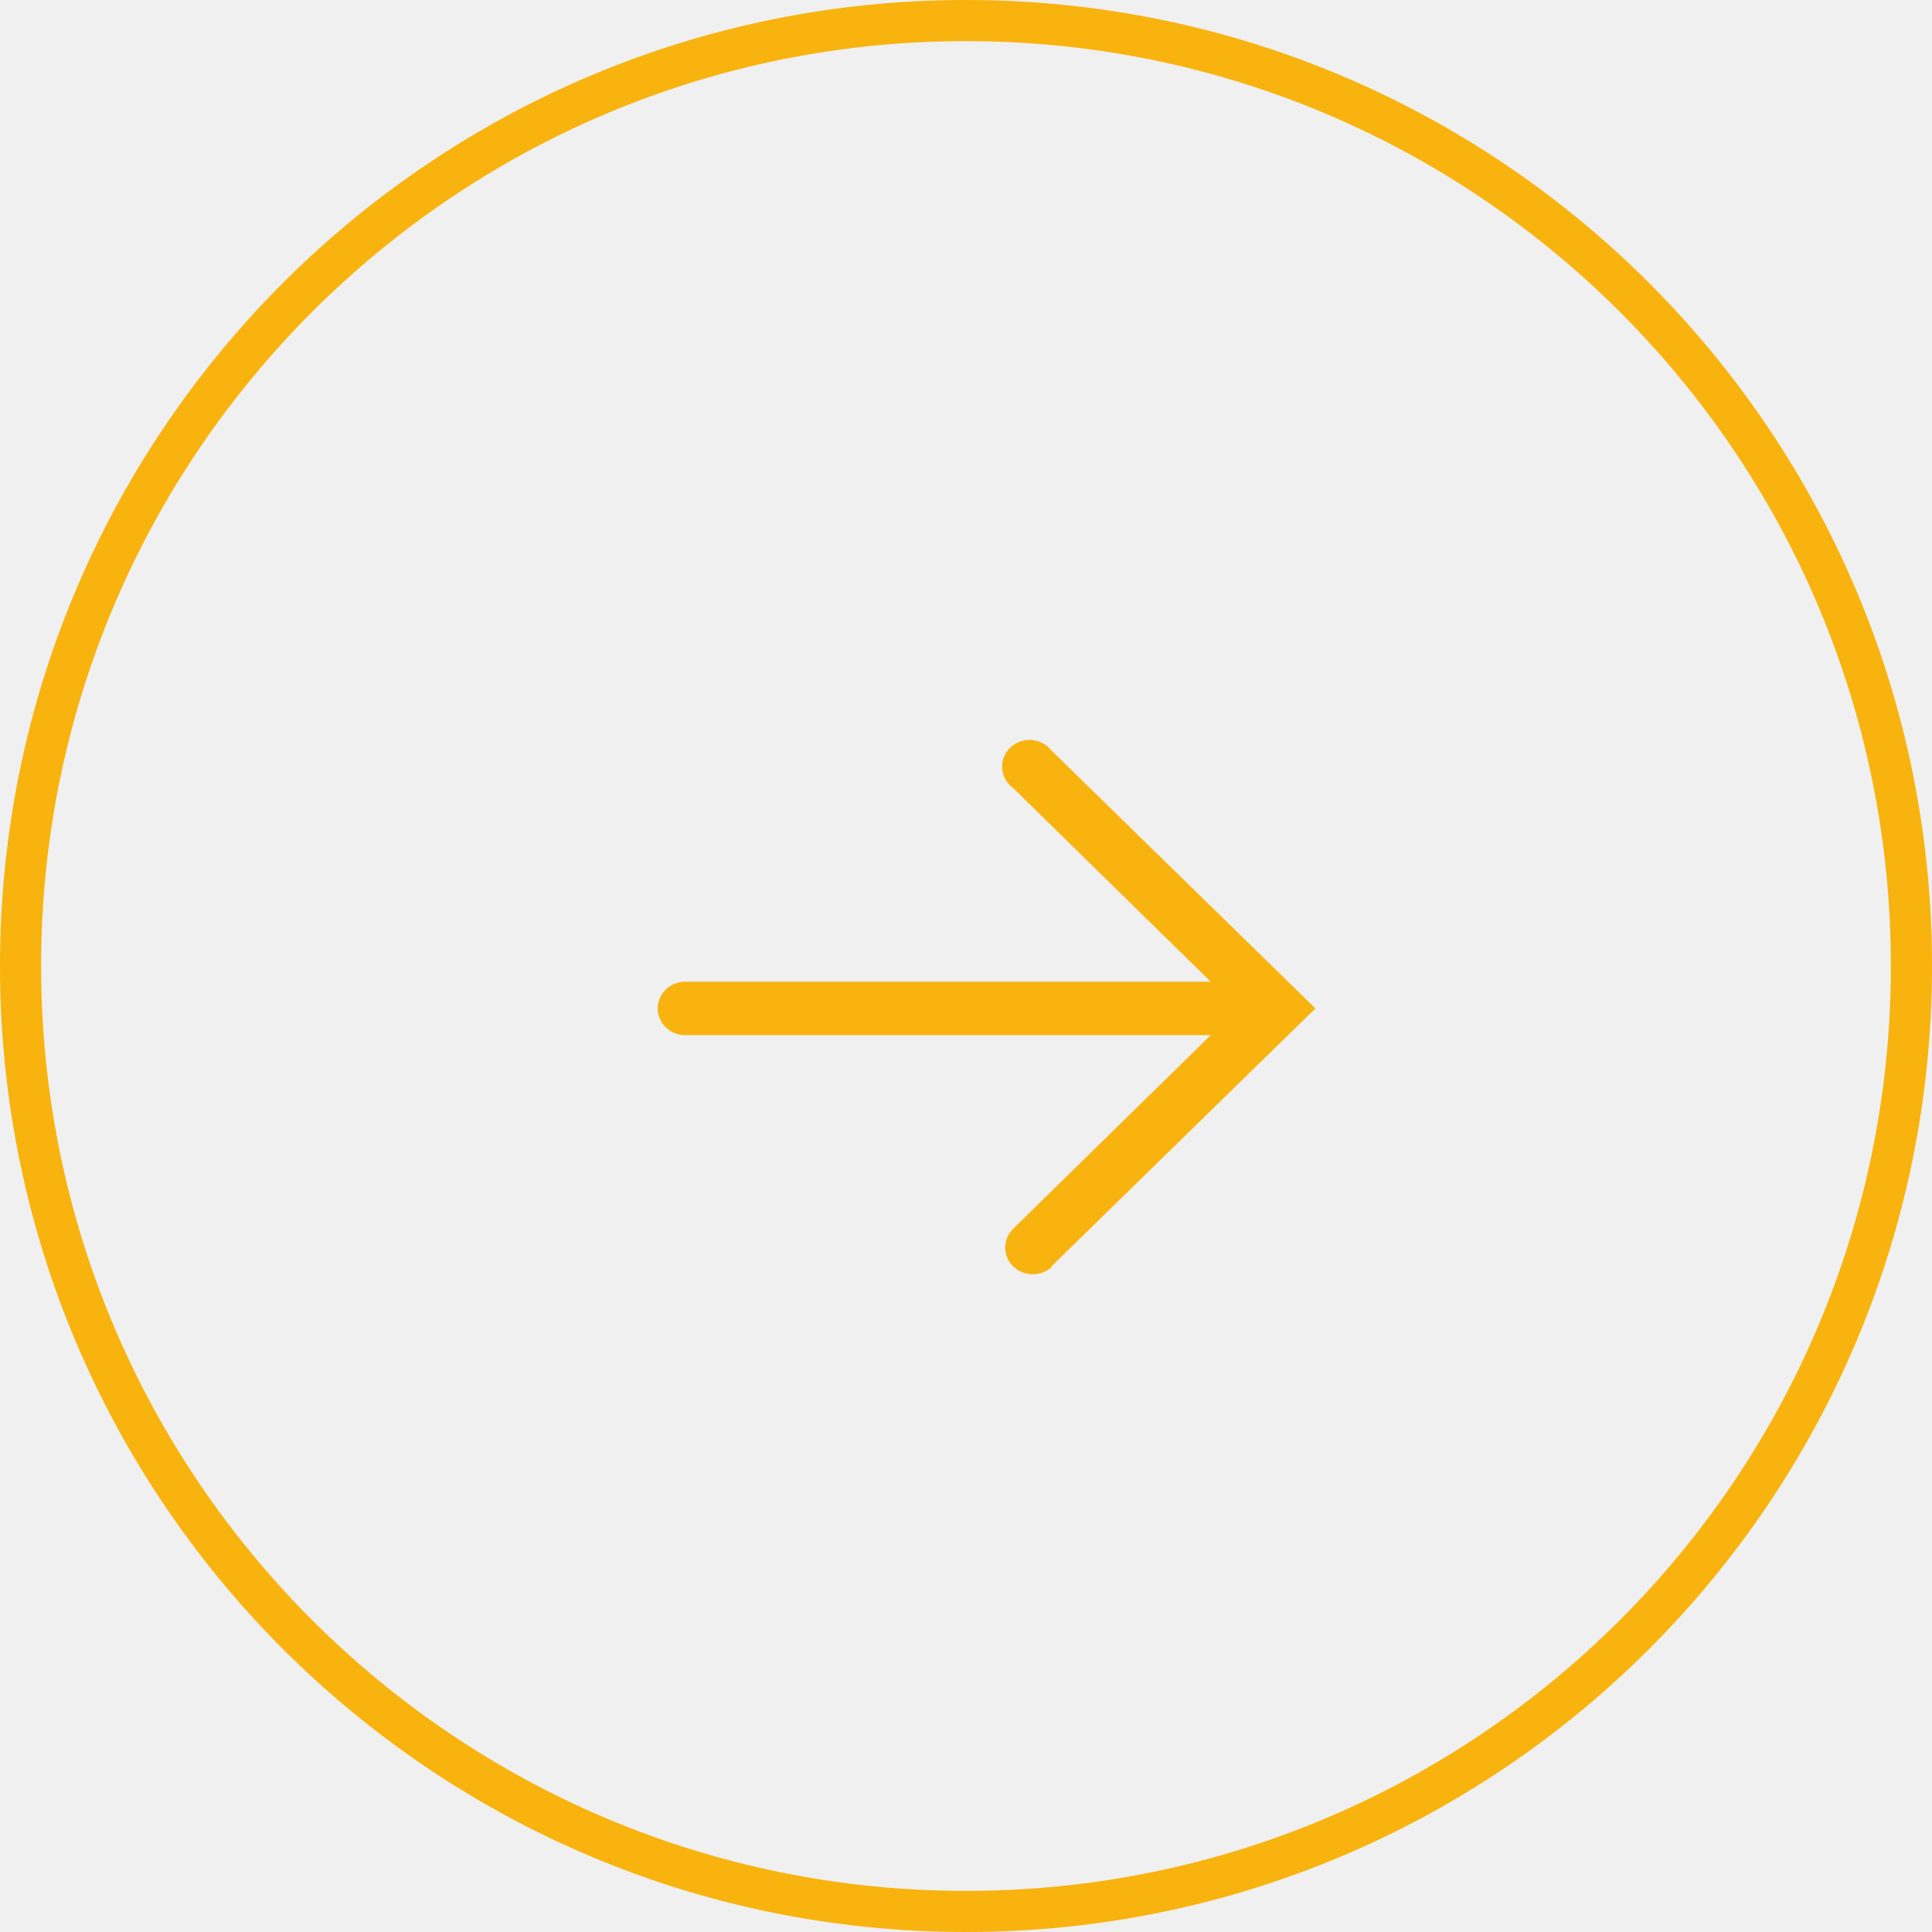
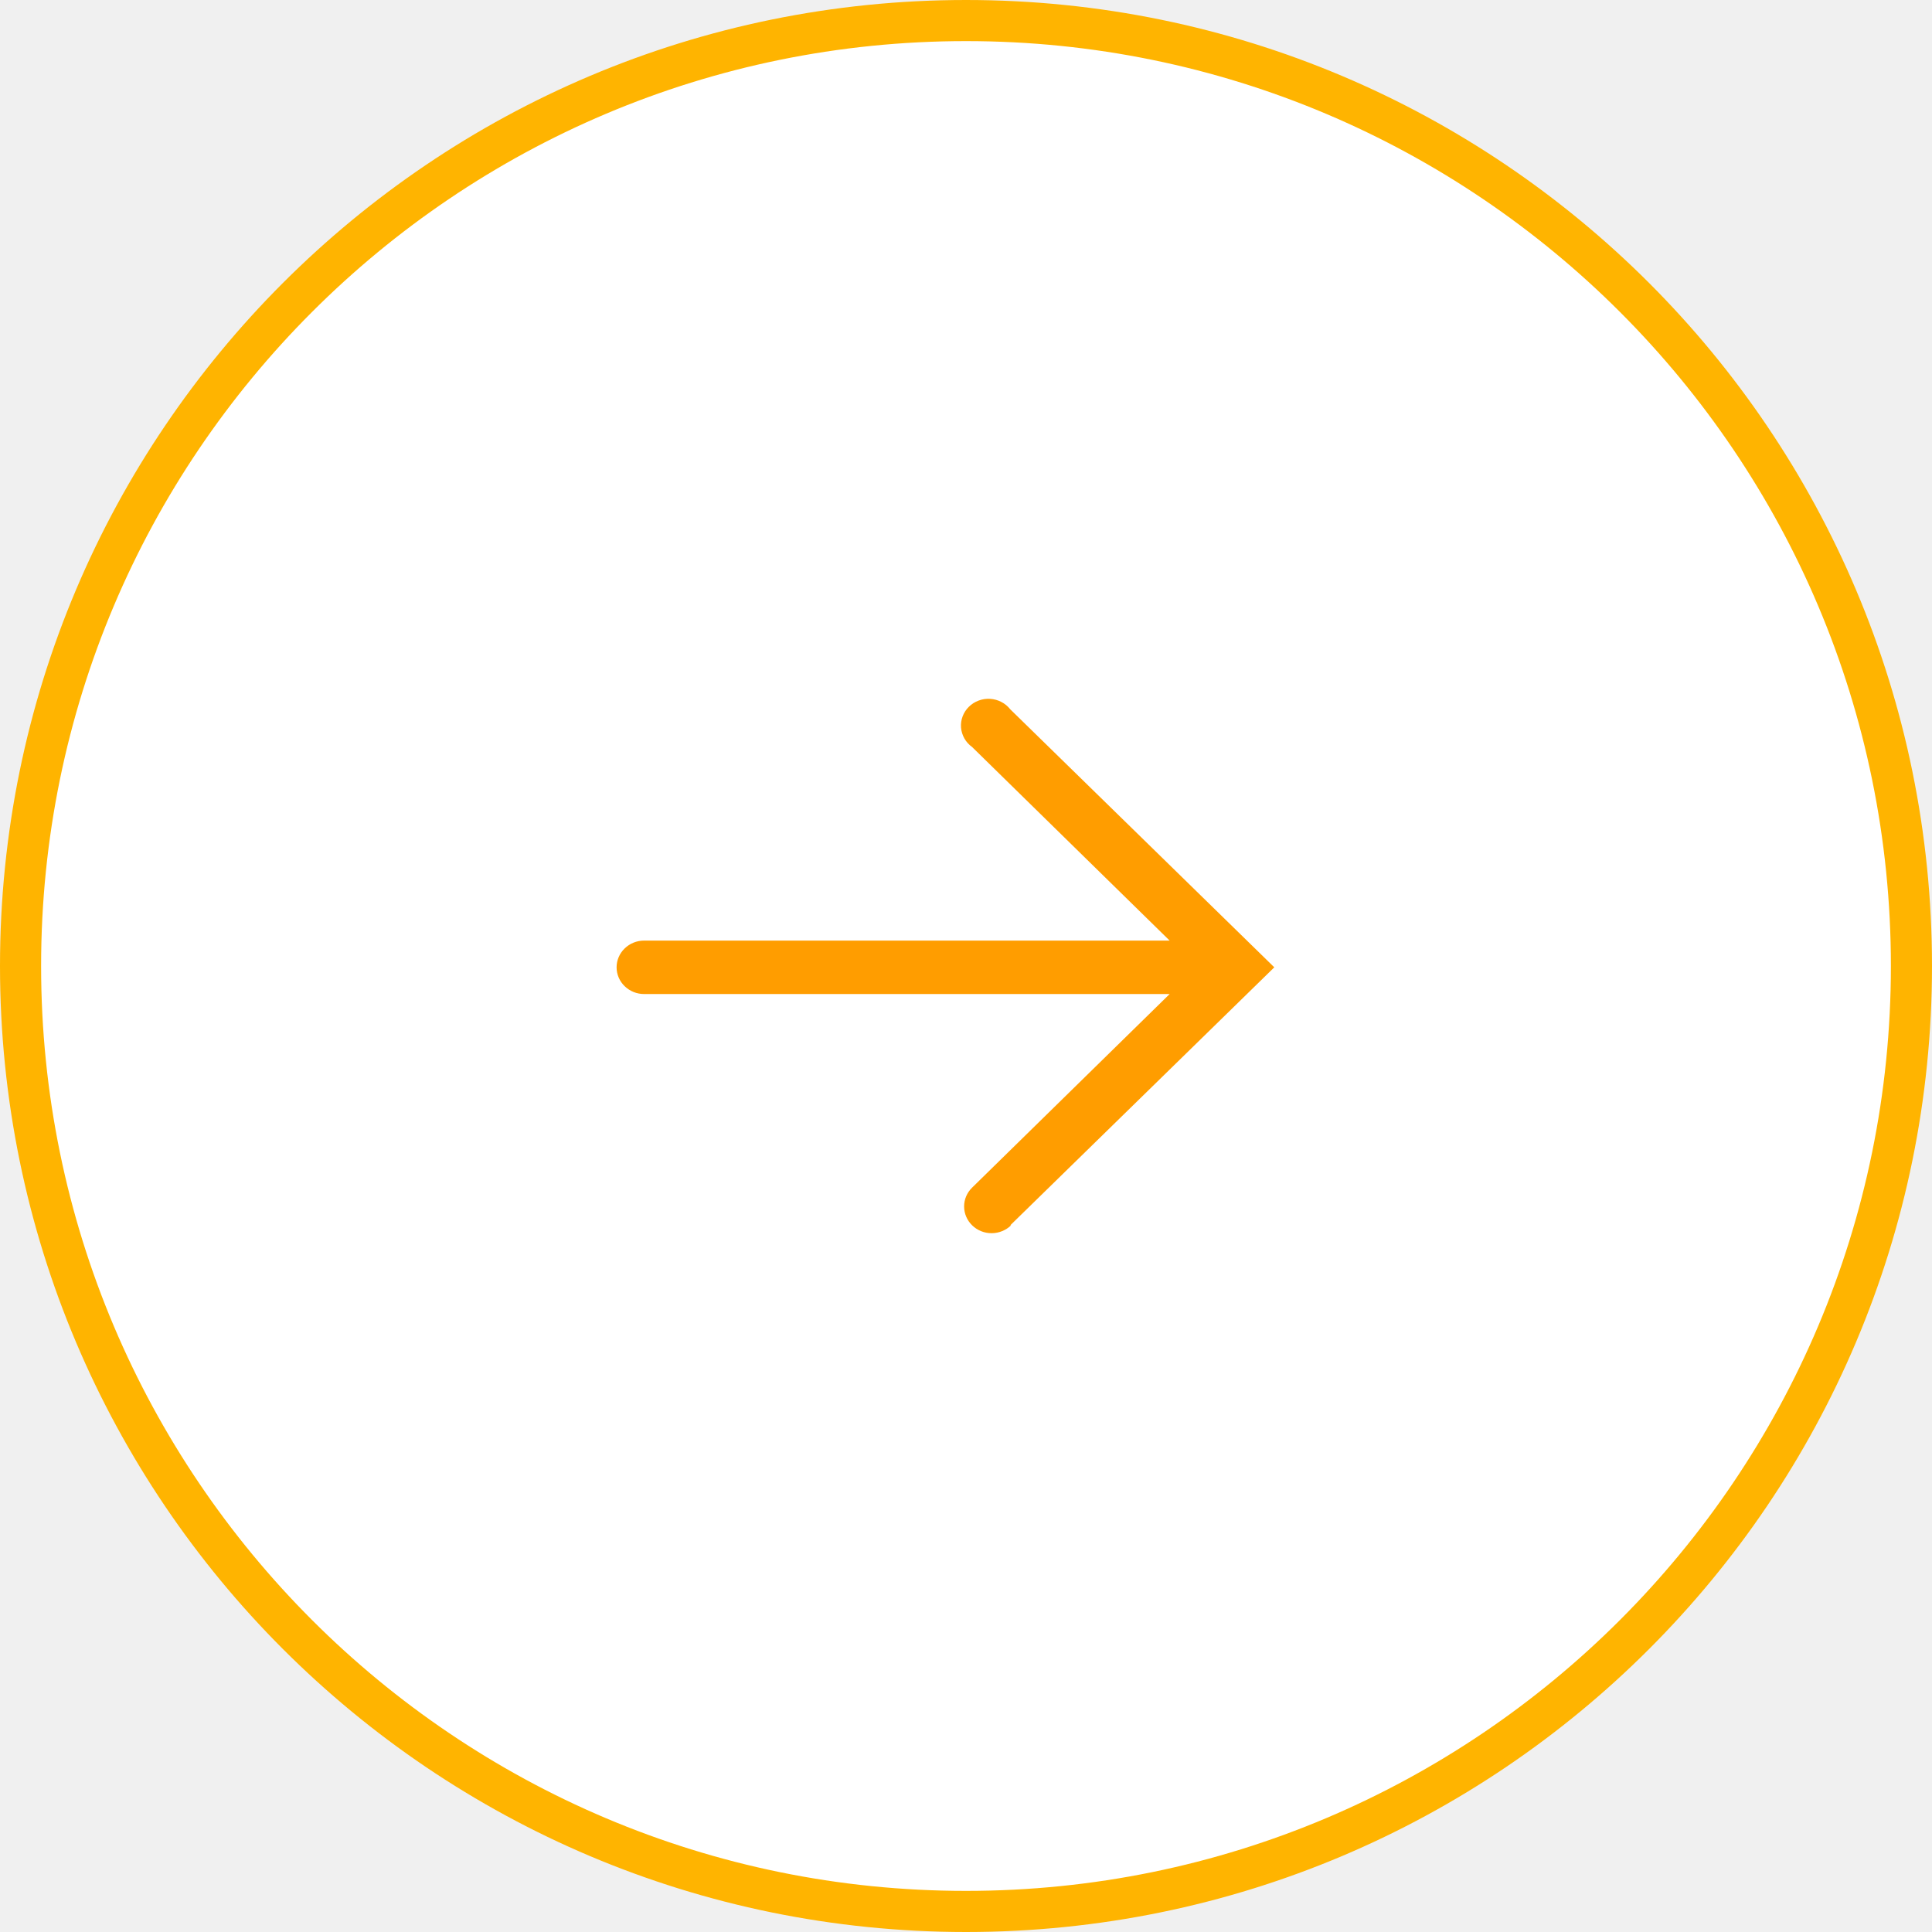
<svg xmlns="http://www.w3.org/2000/svg" width="47" height="47" viewBox="0 0 47 47" fill="none">
-   <circle cx="23.5" cy="23.5" r="23" transform="rotate(180 23.5 23.5)" stroke="#F8B30E" />
-   <path d="M25.577 30.808L32 24.532L25.577 18.256C25.519 18.182 25.446 18.121 25.361 18.077C25.277 18.033 25.184 18.007 25.088 18.001C24.993 17.995 24.897 18.009 24.807 18.043C24.718 18.076 24.637 18.127 24.57 18.194C24.502 18.26 24.451 18.339 24.418 18.427C24.385 18.514 24.372 18.608 24.379 18.7C24.387 18.793 24.415 18.883 24.461 18.965C24.507 19.046 24.571 19.117 24.648 19.172L29.454 23.882L16.668 23.882C16.491 23.882 16.321 23.951 16.196 24.073C16.07 24.195 16 24.36 16 24.532C16 24.704 16.07 24.87 16.196 24.991C16.321 25.113 16.491 25.182 16.668 25.182L29.454 25.182L24.648 29.892C24.523 30.014 24.453 30.18 24.454 30.352C24.455 30.525 24.526 30.69 24.652 30.811C24.777 30.933 24.948 31.001 25.125 31C25.302 30.999 25.472 30.93 25.597 30.808L25.577 30.808Z" fill="#F8B30E" />
+   <circle cx="23.5" cy="23.5" r="23" transform="rotate(180 23.5 23.5)" fill="white" stroke="#FFB400" />
+   <path d="M24.577 29.808L31 23.532L24.577 17.256C24.519 17.182 24.446 17.121 24.361 17.077C24.277 17.033 24.184 17.007 24.088 17.001C23.993 16.995 23.897 17.009 23.807 17.043C23.718 17.076 23.637 17.127 23.57 17.194C23.502 17.26 23.451 17.339 23.418 17.427C23.385 17.514 23.372 17.608 23.379 17.7C23.387 17.793 23.415 17.883 23.461 17.965C23.507 18.046 23.571 18.117 23.648 18.172L28.454 22.882L15.668 22.882C15.491 22.882 15.321 22.951 15.196 23.073C15.07 23.195 15 23.36 15 23.532C15 23.704 15.07 23.87 15.196 23.991C15.321 24.113 15.491 24.182 15.668 24.182L28.454 24.182L23.648 28.892C23.523 29.014 23.453 29.18 23.454 29.352C23.455 29.525 23.526 29.69 23.652 29.811C23.777 29.933 23.948 30.001 24.125 30C24.302 29.999 24.472 29.93 24.597 29.808L24.577 29.808Z" fill="#FF9D00" />
</svg>
